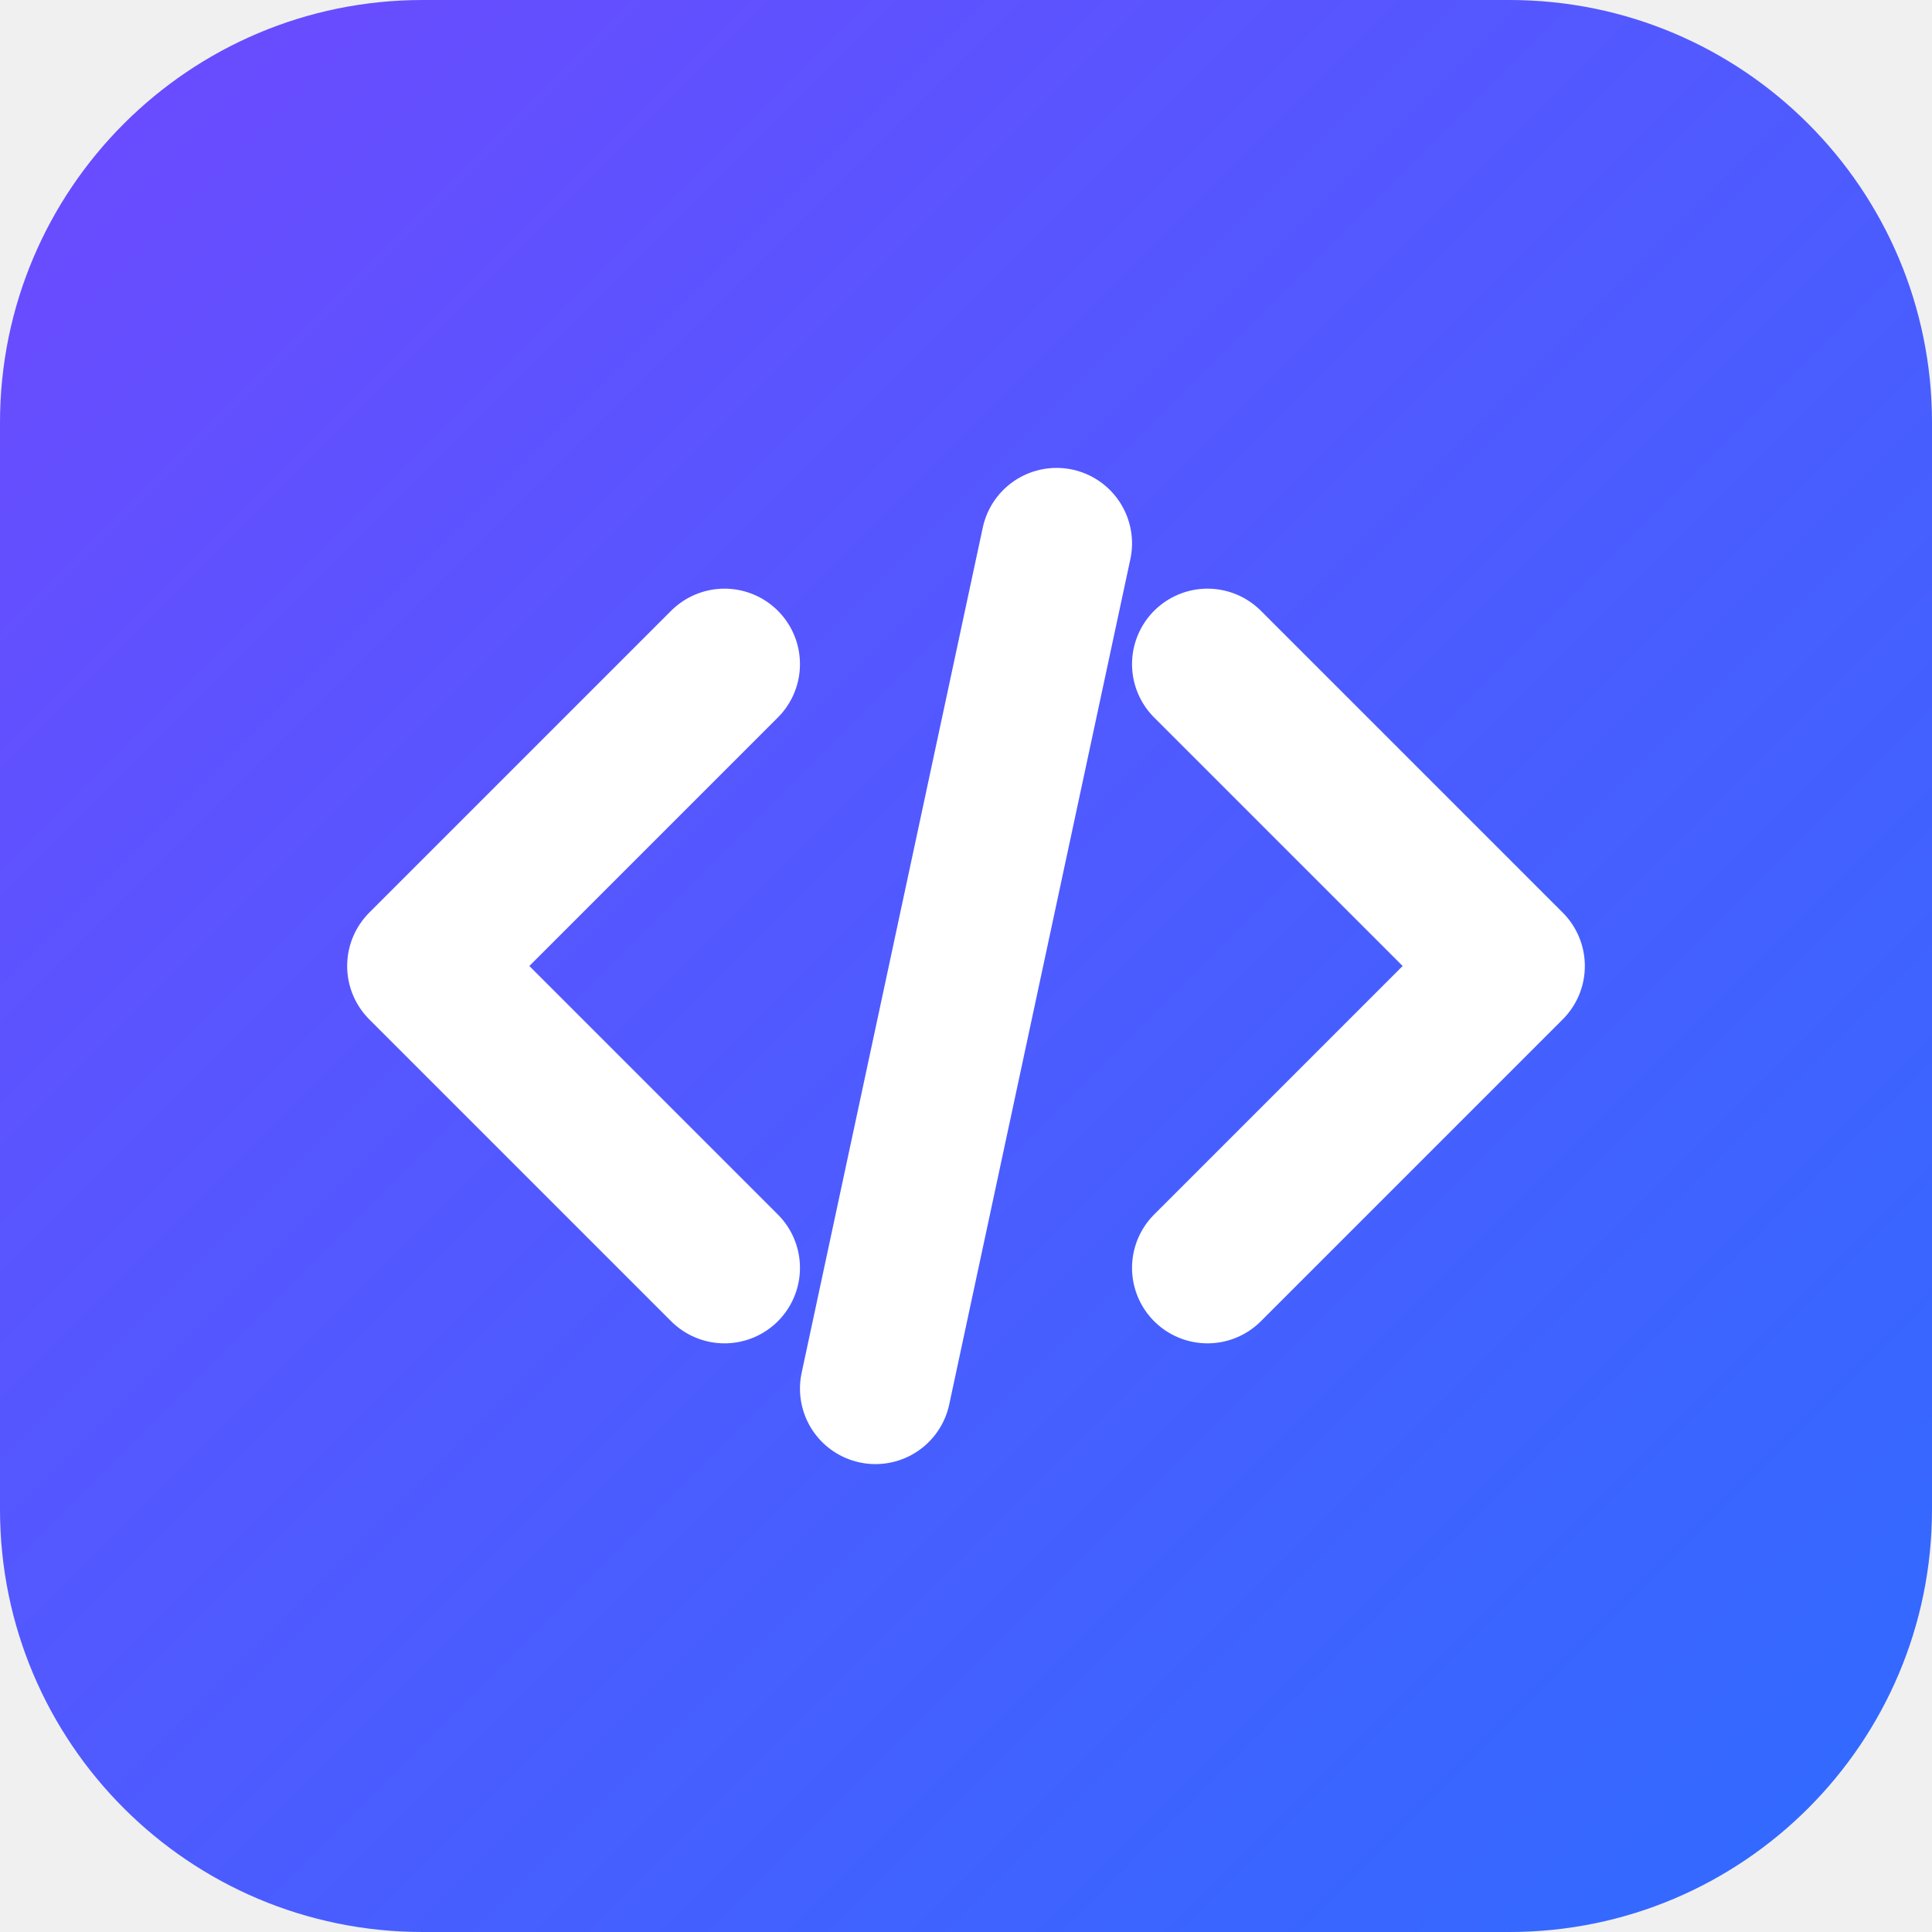
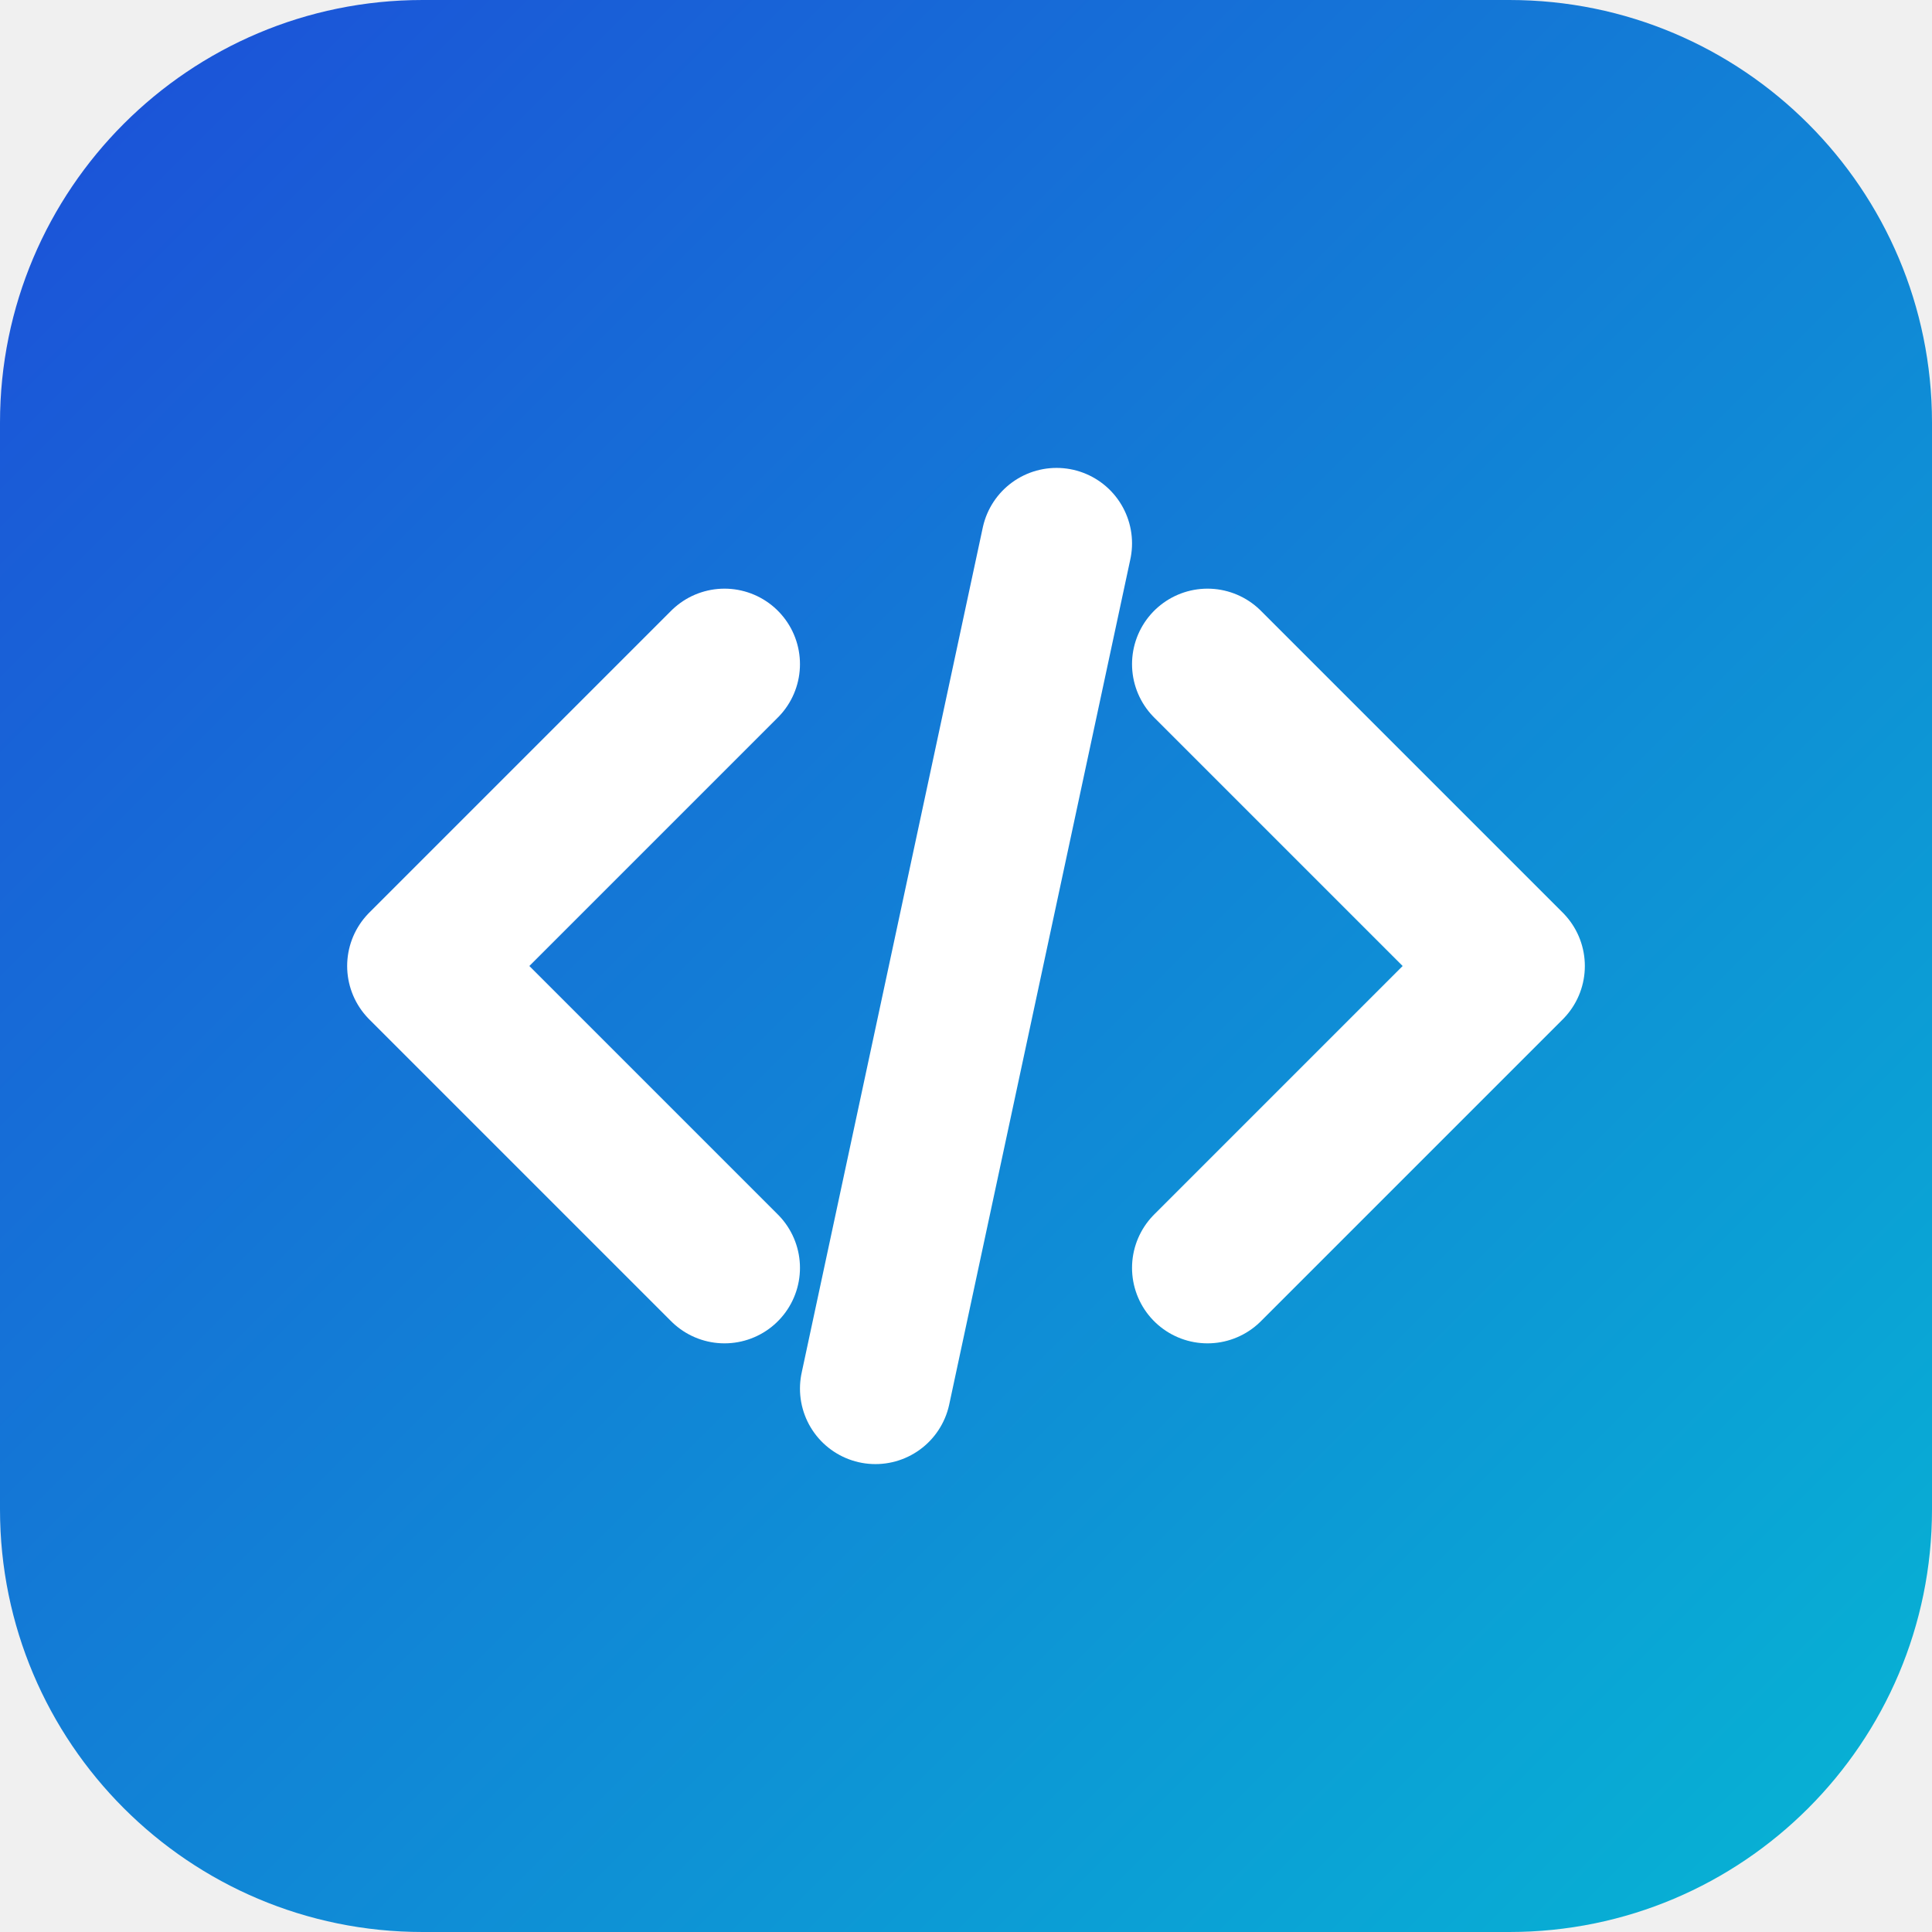
<svg xmlns="http://www.w3.org/2000/svg" viewBox="0 0 64 64">
  <defs>
    <linearGradient id="g" x1="0" y1="0" x2="1" y2="1">
-       <stop offset="0" stop-color="#6d4aff" />
-       <stop offset="1" stop-color="#2f6bff" />
+       <stop offset="0" stop-color="#1d4ed8" />
+       <stop offset="1" stop-color="#06b6d4" />
    </linearGradient>
  </defs>
  <rect width="64" height="64" rx="14" fill="url(#g)" />
  <path d="M24 22 14 32l10 10M40 22l10 10-10 10M35 18l-6 28" fill="none" stroke="#fff" stroke-width="5" stroke-linecap="round" stroke-linejoin="round" />
</svg>
